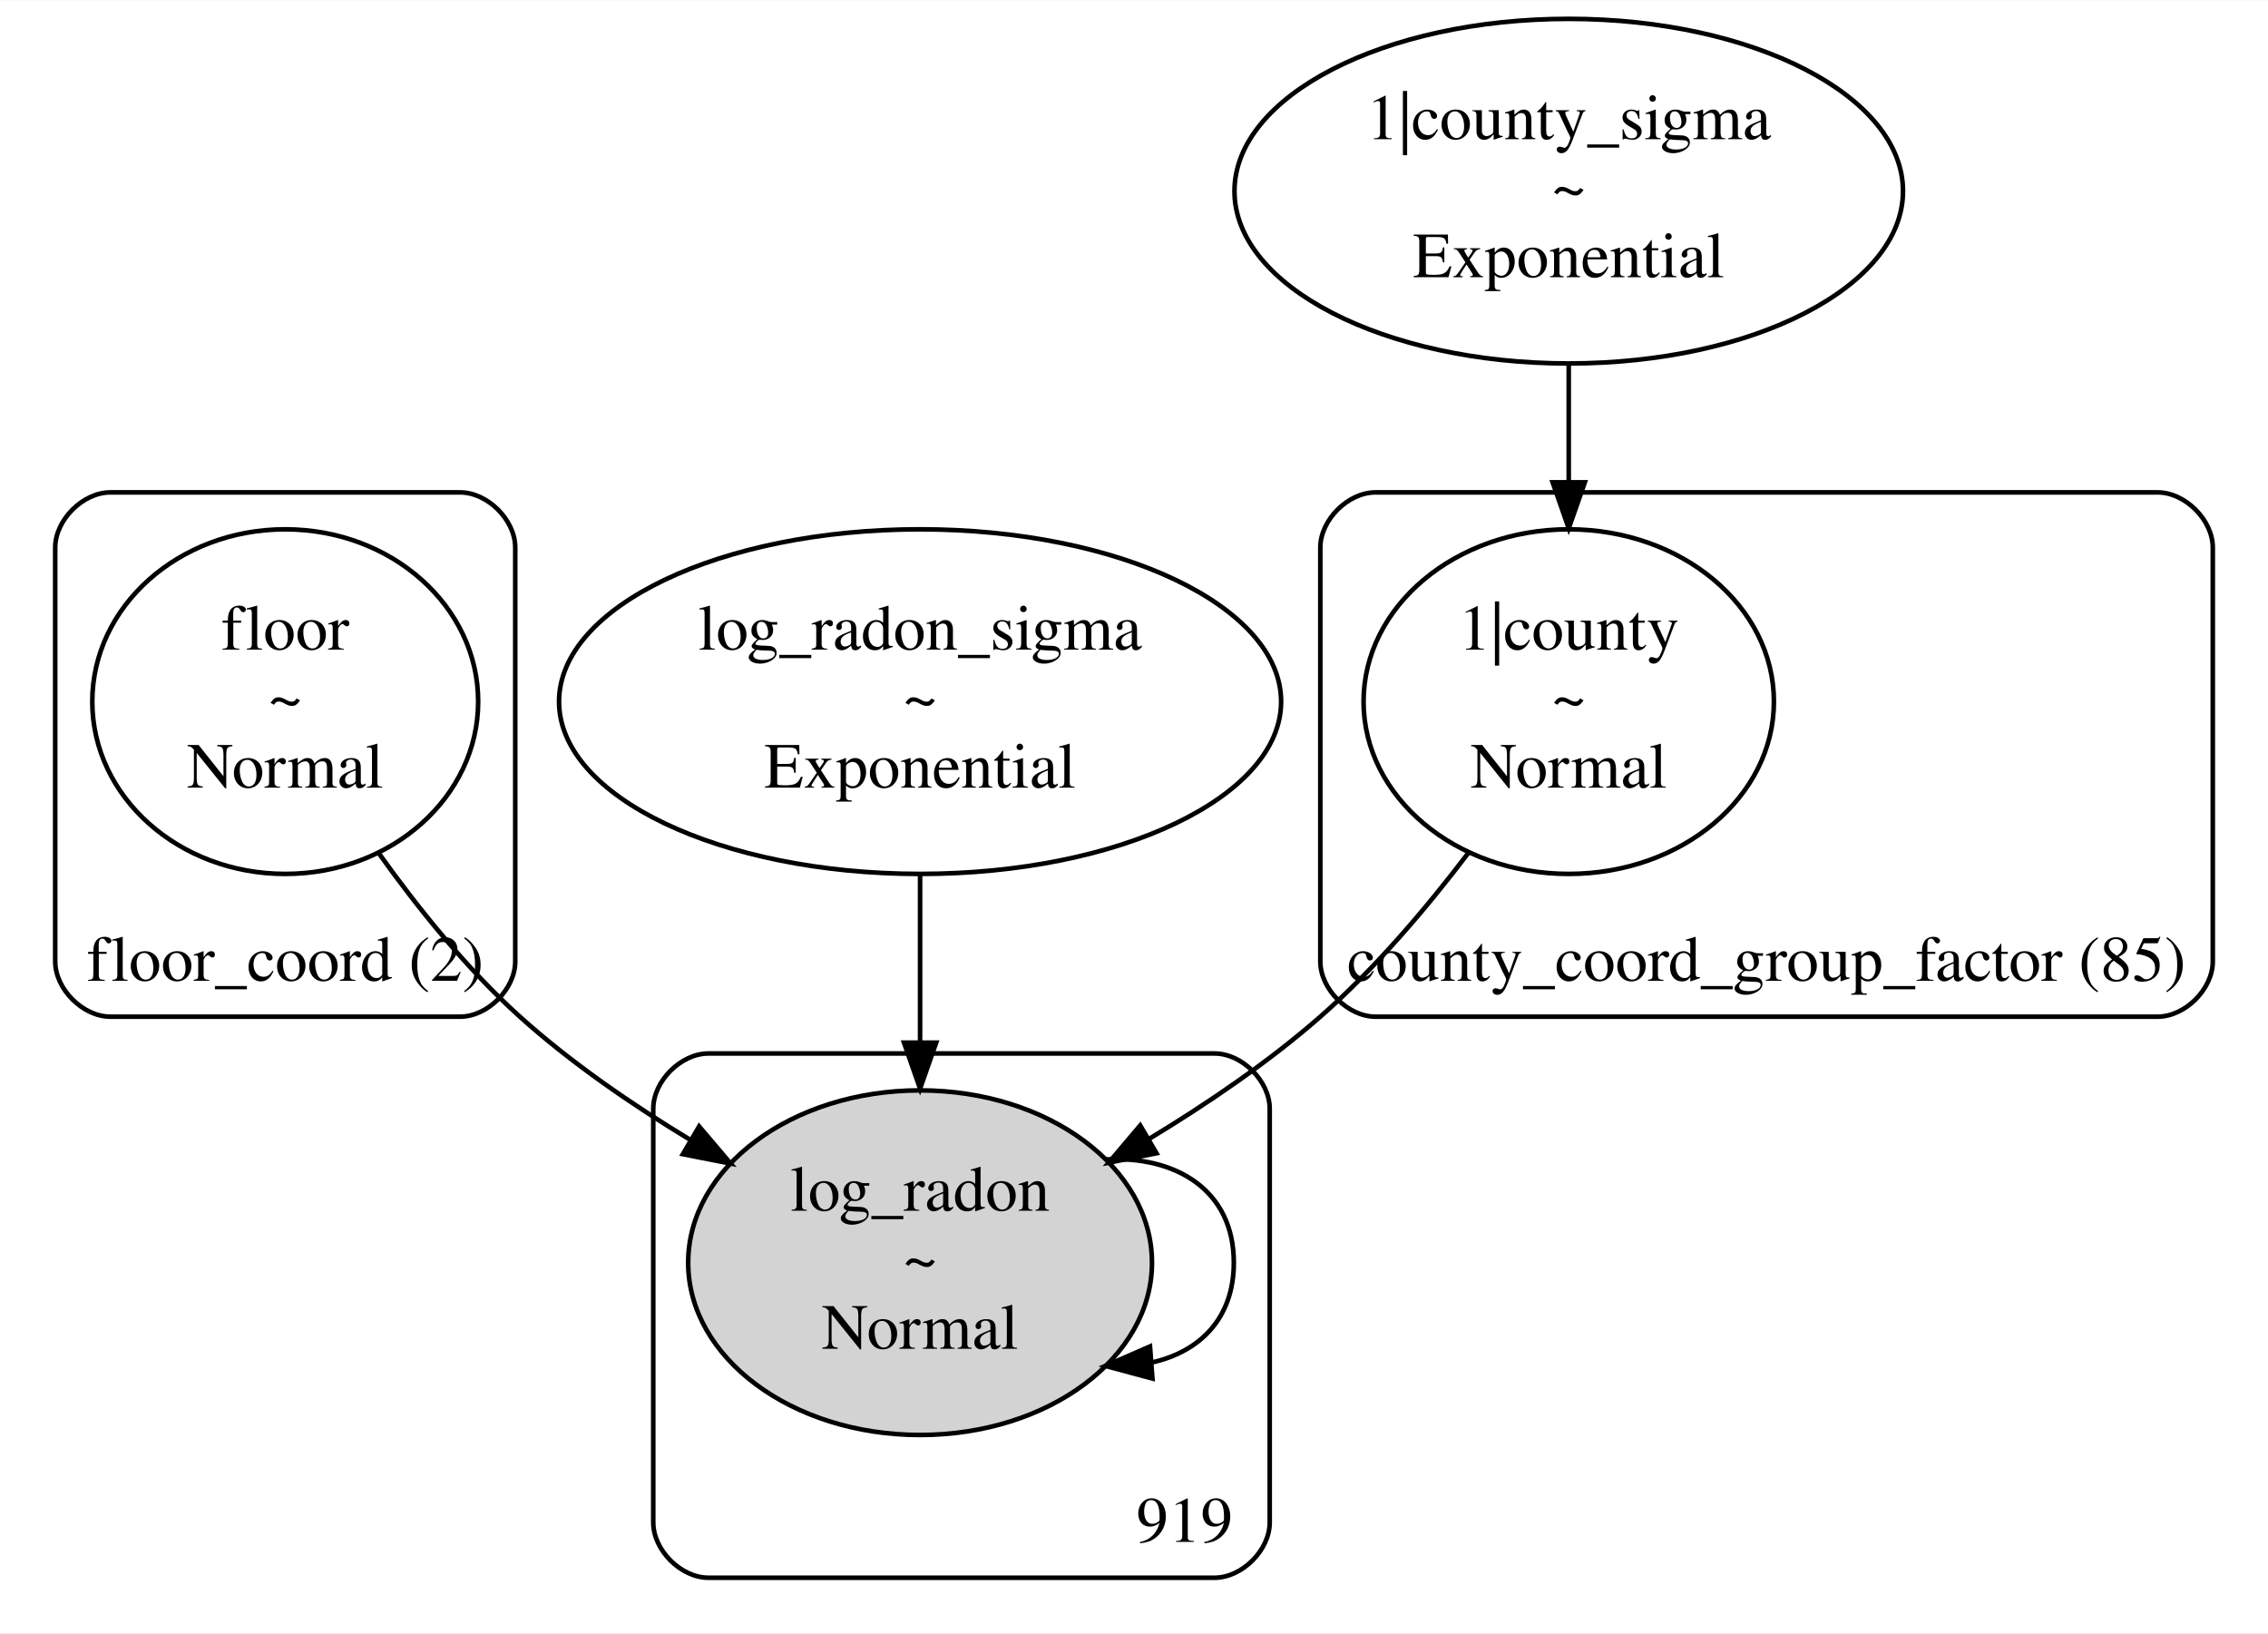
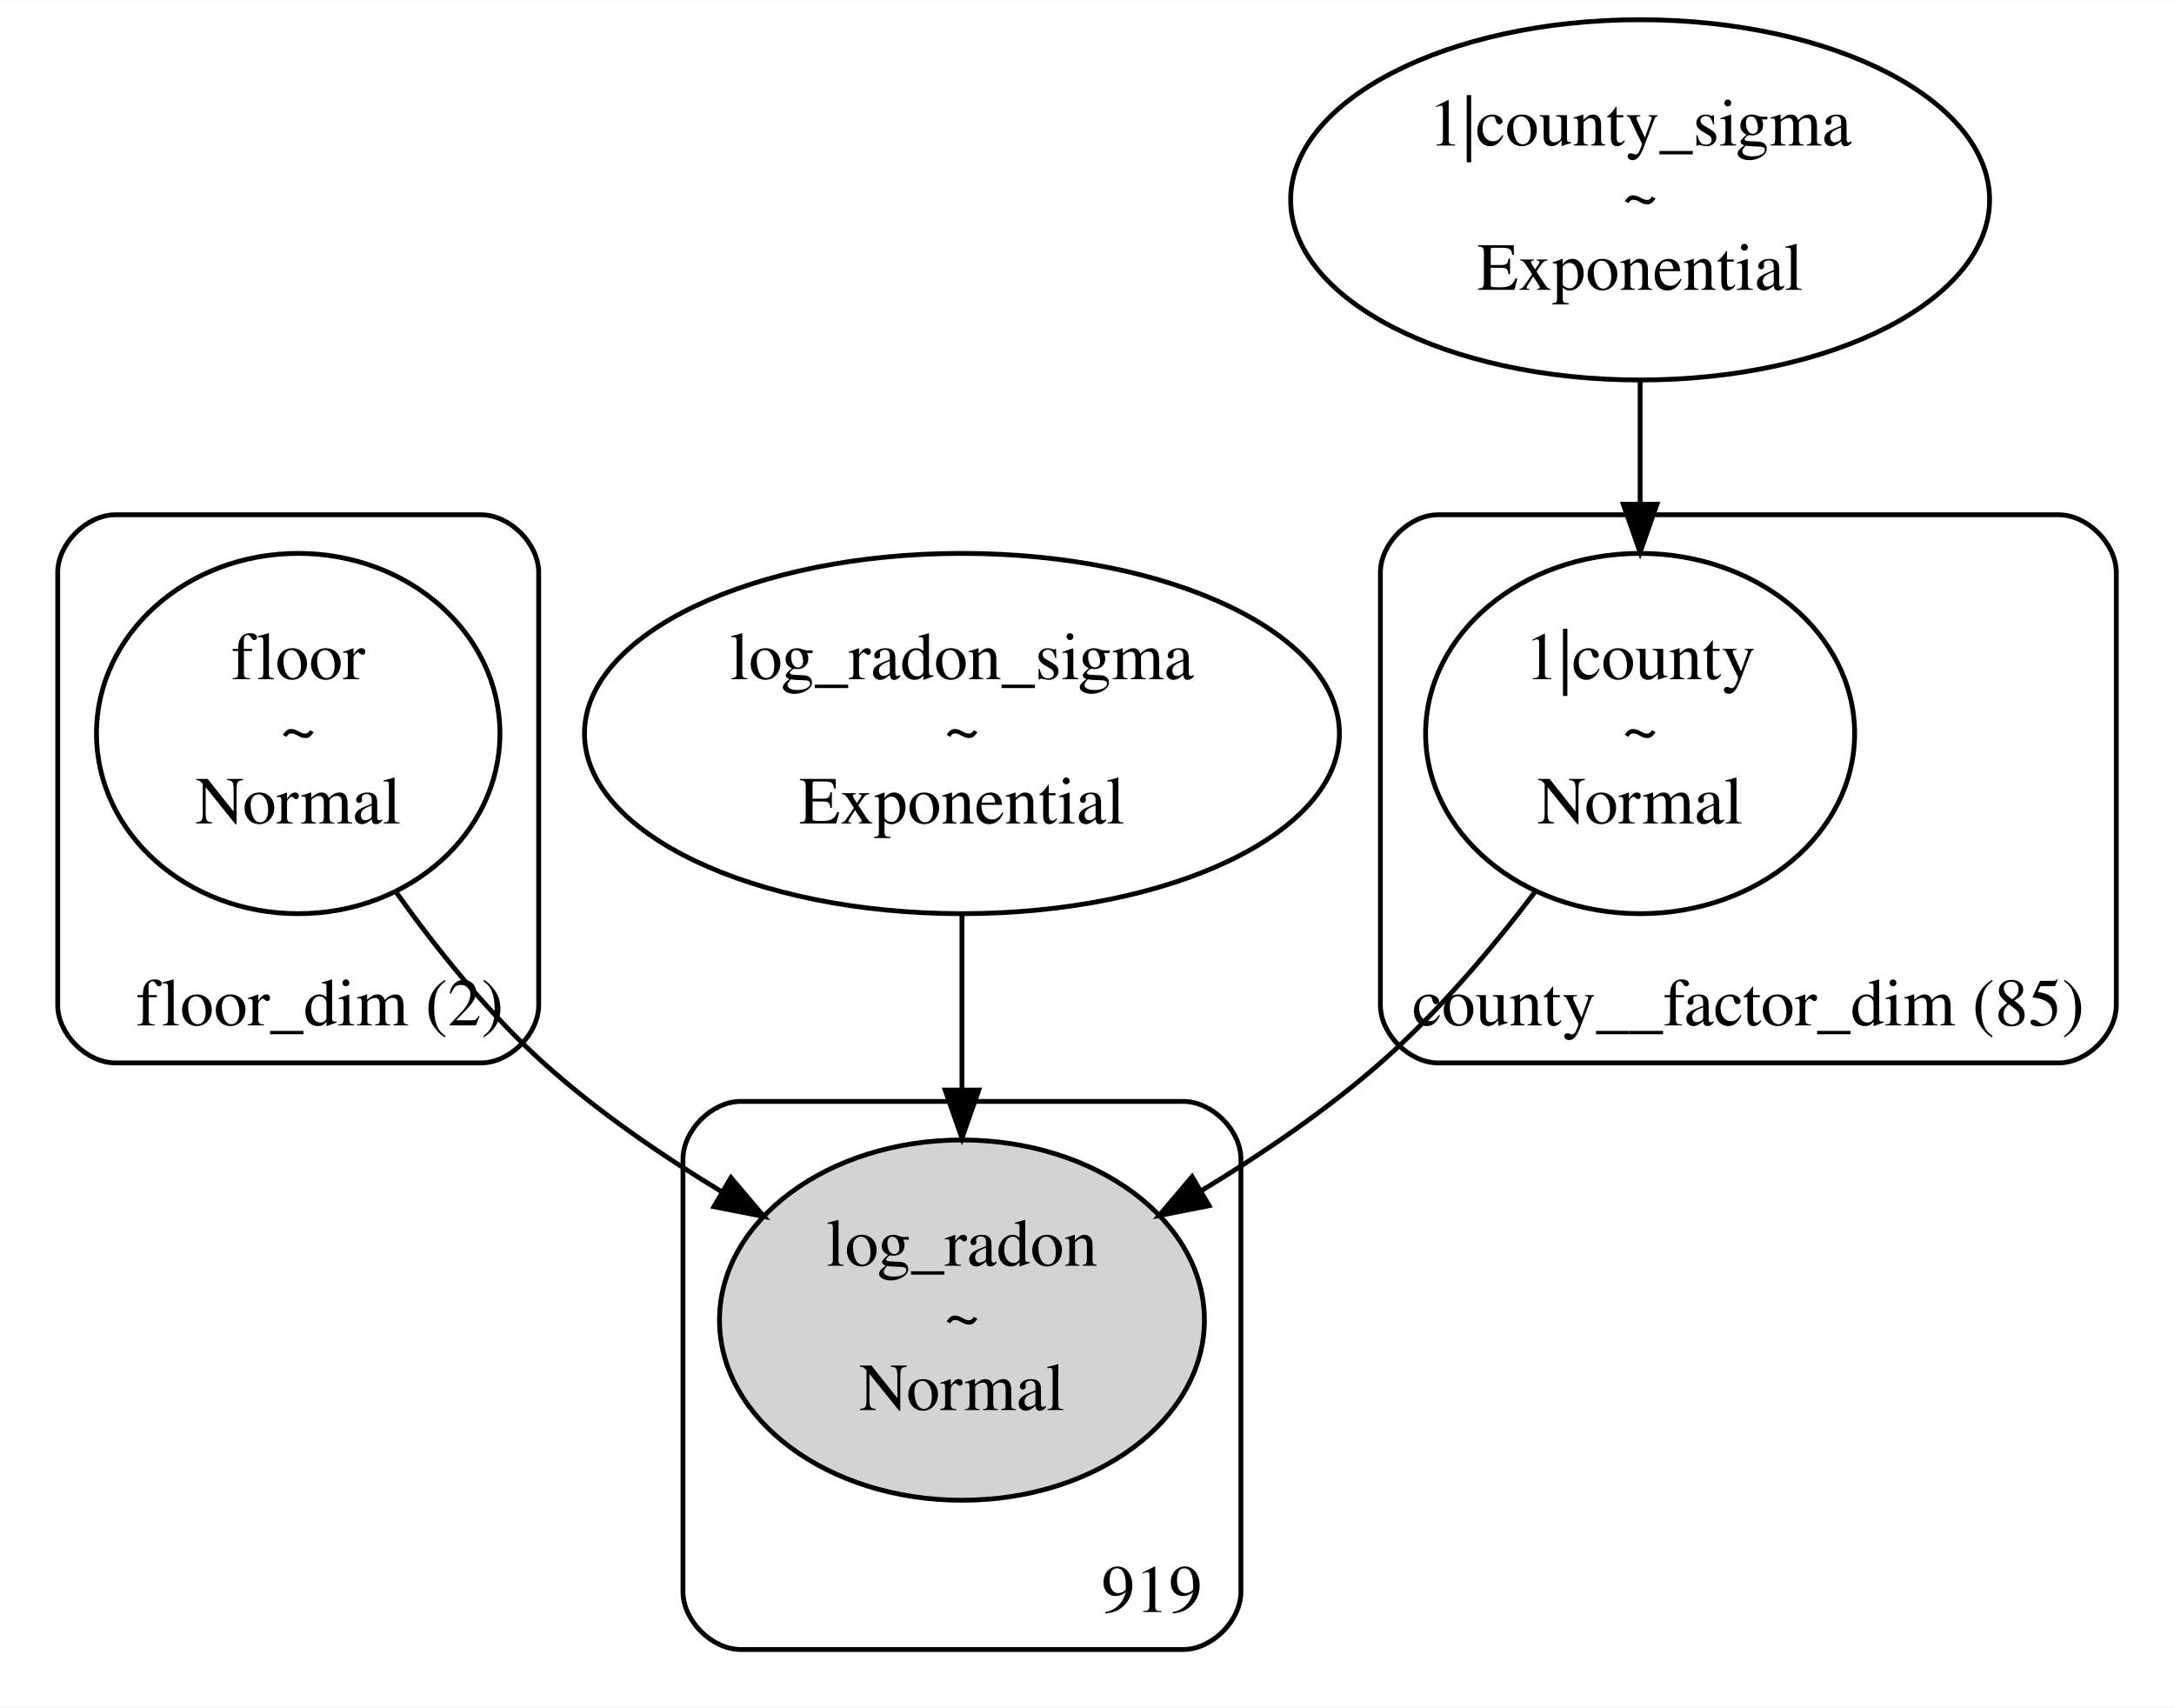
- <svg xmlns="http://www.w3.org/2000/svg" width="493pt" height="355pt" viewBox="0.00 0.00 493.00 354.86">
+ <svg xmlns="http://www.w3.org/2000/svg" width="452pt" height="355pt" viewBox="0.00 0.00 452.00 354.86">
  <g id="graph0" class="graph" transform="scale(1 1) rotate(0) translate(4 350.86)">
-     <polygon fill="white" stroke="transparent" points="-4,4 -4,-350.86 489,-350.86 489,4 -4,4" />
+     <polygon fill="white" stroke="transparent" points="-4,4 -4,-350.86 448,-350.86 448,4 -4,4" />
    <g id="clust1" class="cluster">
      <path fill="none" stroke="black" d="M20,-129.95C20,-129.95 96,-129.95 96,-129.95 102,-129.95 108,-135.95 108,-141.95 108,-141.95 108,-231.91 108,-231.91 108,-237.91 102,-243.91 96,-243.91 96,-243.91 20,-243.91 20,-243.91 14,-243.91 8,-237.91 8,-231.91 8,-231.91 8,-141.95 8,-141.95 8,-135.95 14,-129.95 20,-129.95" />
-       <text text-anchor="middle" x="58" y="-137.75" font-family="Times,serif" font-size="14.00">floor_coord (2)</text>
+       <text text-anchor="middle" x="62.5" y="-137.75" font-family="Times,serif" font-size="14.00">floor_dim (2)</text>
    </g>
    <g id="clust2" class="cluster">
-       <path fill="none" stroke="black" d="M295,-129.95C295,-129.95 465,-129.95 465,-129.95 471,-129.95 477,-135.95 477,-141.95 477,-141.95 477,-231.91 477,-231.91 477,-237.91 471,-243.91 465,-243.91 465,-243.91 295,-243.91 295,-243.91 289,-243.91 283,-237.91 283,-231.91 283,-231.91 283,-141.95 283,-141.95 283,-135.95 289,-129.95 295,-129.95" />
-       <text text-anchor="middle" x="380" y="-137.75" font-family="Times,serif" font-size="14.00">county_coord_group_factor (85)</text>
+       <path fill="none" stroke="black" d="M295,-129.95C295,-129.95 424,-129.95 424,-129.95 430,-129.95 436,-135.95 436,-141.95 436,-141.95 436,-231.91 436,-231.91 436,-237.91 430,-243.91 424,-243.91 424,-243.91 295,-243.91 295,-243.91 289,-243.91 283,-237.91 283,-231.91 283,-231.91 283,-141.95 283,-141.95 283,-135.95 289,-129.95 295,-129.95" />
+       <text text-anchor="middle" x="359.5" y="-137.75" font-family="Times,serif" font-size="14.00">county__factor_dim (85)</text>
    </g>
    <g id="clust3" class="cluster">
-       <path fill="none" stroke="black" d="M150,-8C150,-8 260,-8 260,-8 266,-8 272,-14 272,-20 272,-20 272,-109.95 272,-109.95 272,-115.95 266,-121.95 260,-121.95 260,-121.95 150,-121.95 150,-121.95 144,-121.95 138,-115.95 138,-109.95 138,-109.95 138,-20 138,-20 138,-14 144,-8 150,-8" />
-       <text text-anchor="middle" x="253.5" y="-15.8" font-family="Times,serif" font-size="14.00">919</text>
+       <path fill="none" stroke="black" d="M150,-8C150,-8 242,-8 242,-8 248,-8 254,-14 254,-20 254,-20 254,-109.95 254,-109.95 254,-115.95 248,-121.95 242,-121.95 242,-121.95 150,-121.95 150,-121.95 144,-121.95 138,-115.95 138,-109.95 138,-109.95 138,-20 138,-20 138,-14 144,-8 150,-8" />
+       <text text-anchor="middle" x="235.5" y="-15.8" font-family="Times,serif" font-size="14.00">919</text>
    </g>
    <g id="node1" class="node">
      <ellipse fill="none" stroke="black" cx="58" cy="-198.43" rx="41.94" ry="37.45" />
      <text text-anchor="middle" x="58" y="-209.73" font-family="Times,serif" font-size="14.00">floor</text>
      <text text-anchor="middle" x="58" y="-194.73" font-family="Times,serif" font-size="14.00">~</text>
      <text text-anchor="middle" x="58" y="-179.73" font-family="Times,serif" font-size="14.00">Normal</text>
    </g>
    <g id="node5" class="node">
      <ellipse fill="lightgrey" stroke="black" cx="196" cy="-76.48" rx="50.41" ry="37.45" />
      <text text-anchor="middle" x="196" y="-87.78" font-family="Times,serif" font-size="14.00">log_radon</text>
      <text text-anchor="middle" x="196" y="-72.78" font-family="Times,serif" font-size="14.00">~</text>
      <text text-anchor="middle" x="196" y="-57.78" font-family="Times,serif" font-size="14.00">Normal</text>
    </g>
    <g id="edge3" class="edge">
      <path fill="none" stroke="black" d="M78.34,-165.47C86.9,-153.48 97.54,-140.27 109,-129.95 120.08,-119.98 133.32,-110.87 146.09,-103.15" />
      <polygon fill="black" stroke="black" points="147.97,-106.1 154.83,-98.02 144.43,-100.06 147.97,-106.1" />
    </g>
    <g id="node2" class="node">
-       <ellipse fill="none" stroke="black" cx="196" cy="-198.43" rx="78.48" ry="37.45" />
-       <text text-anchor="middle" x="196" y="-209.73" font-family="Times,serif" font-size="14.00">log_radon_sigma</text>
-       <text text-anchor="middle" x="196" y="-194.73" font-family="Times,serif" font-size="14.00">~</text>
-       <text text-anchor="middle" x="196" y="-179.73" font-family="Times,serif" font-size="14.00">Exponential</text>
-     </g>
-     <g id="edge4" class="edge">
-       <path fill="none" stroke="black" d="M196,-160.79C196,-149.38 196,-136.65 196,-124.63" />
-       <polygon fill="black" stroke="black" points="199.5,-124.31 196,-114.31 192.5,-124.31 199.5,-124.31" />
-     </g>
-     <g id="node3" class="node">
      <ellipse fill="none" stroke="black" cx="337" cy="-309.38" rx="72.66" ry="37.45" />
      <text text-anchor="middle" x="337" y="-320.68" font-family="Times,serif" font-size="14.00">1|county_sigma</text>
      <text text-anchor="middle" x="337" y="-305.68" font-family="Times,serif" font-size="14.00">~</text>
      <text text-anchor="middle" x="337" y="-290.68" font-family="Times,serif" font-size="14.00">Exponential</text>
    </g>
    <g id="node4" class="node">
      <ellipse fill="none" stroke="black" cx="337" cy="-198.43" rx="44.6" ry="37.45" />
      <text text-anchor="middle" x="337" y="-209.73" font-family="Times,serif" font-size="14.00">1|county</text>
      <text text-anchor="middle" x="337" y="-194.73" font-family="Times,serif" font-size="14.00">~</text>
      <text text-anchor="middle" x="337" y="-179.73" font-family="Times,serif" font-size="14.00">Normal</text>
    </g>
    <g id="edge1" class="edge">
      <path fill="none" stroke="black" d="M337,-271.8C337,-263.63 337,-254.85 337,-246.32" />
      <polygon fill="black" stroke="black" points="340.5,-246.1 337,-236.1 333.5,-246.1 340.5,-246.1" />
    </g>
+     <g id="node3" class="node">
+       <ellipse fill="none" stroke="black" cx="196" cy="-198.43" rx="78.48" ry="37.45" />
+       <text text-anchor="middle" x="196" y="-209.73" font-family="Times,serif" font-size="14.00">log_radon_sigma</text>
+       <text text-anchor="middle" x="196" y="-194.73" font-family="Times,serif" font-size="14.00">~</text>
+       <text text-anchor="middle" x="196" y="-179.73" font-family="Times,serif" font-size="14.00">Exponential</text>
+     </g>
+     <g id="edge4" class="edge">
+       <path fill="none" stroke="black" d="M196,-160.79C196,-149.38 196,-136.65 196,-124.63" />
+       <polygon fill="black" stroke="black" points="199.5,-124.31 196,-114.31 192.5,-124.31 199.5,-124.31" />
+     </g>
    <g id="edge2" class="edge">
      <path fill="none" stroke="black" d="M315.17,-165.53C306.07,-153.55 294.85,-140.33 283,-129.95 271.79,-120.13 258.5,-111.08 245.72,-103.35" />
      <polygon fill="black" stroke="black" points="247.39,-100.27 237,-98.22 243.85,-106.31 247.39,-100.27" />
    </g>
-     <g id="edge5" class="edge">
-       <path fill="none" stroke="black" d="M236.27,-98.91C251.56,-99.77 264.2,-92.3 264.2,-76.48 264.2,-64.36 256.79,-57.14 246.46,-54.81" />
-       <polygon fill="black" stroke="black" points="246.51,-51.3 236.27,-54.04 245.98,-58.28 246.51,-51.3" />
-     </g>
  </g>
</svg>
